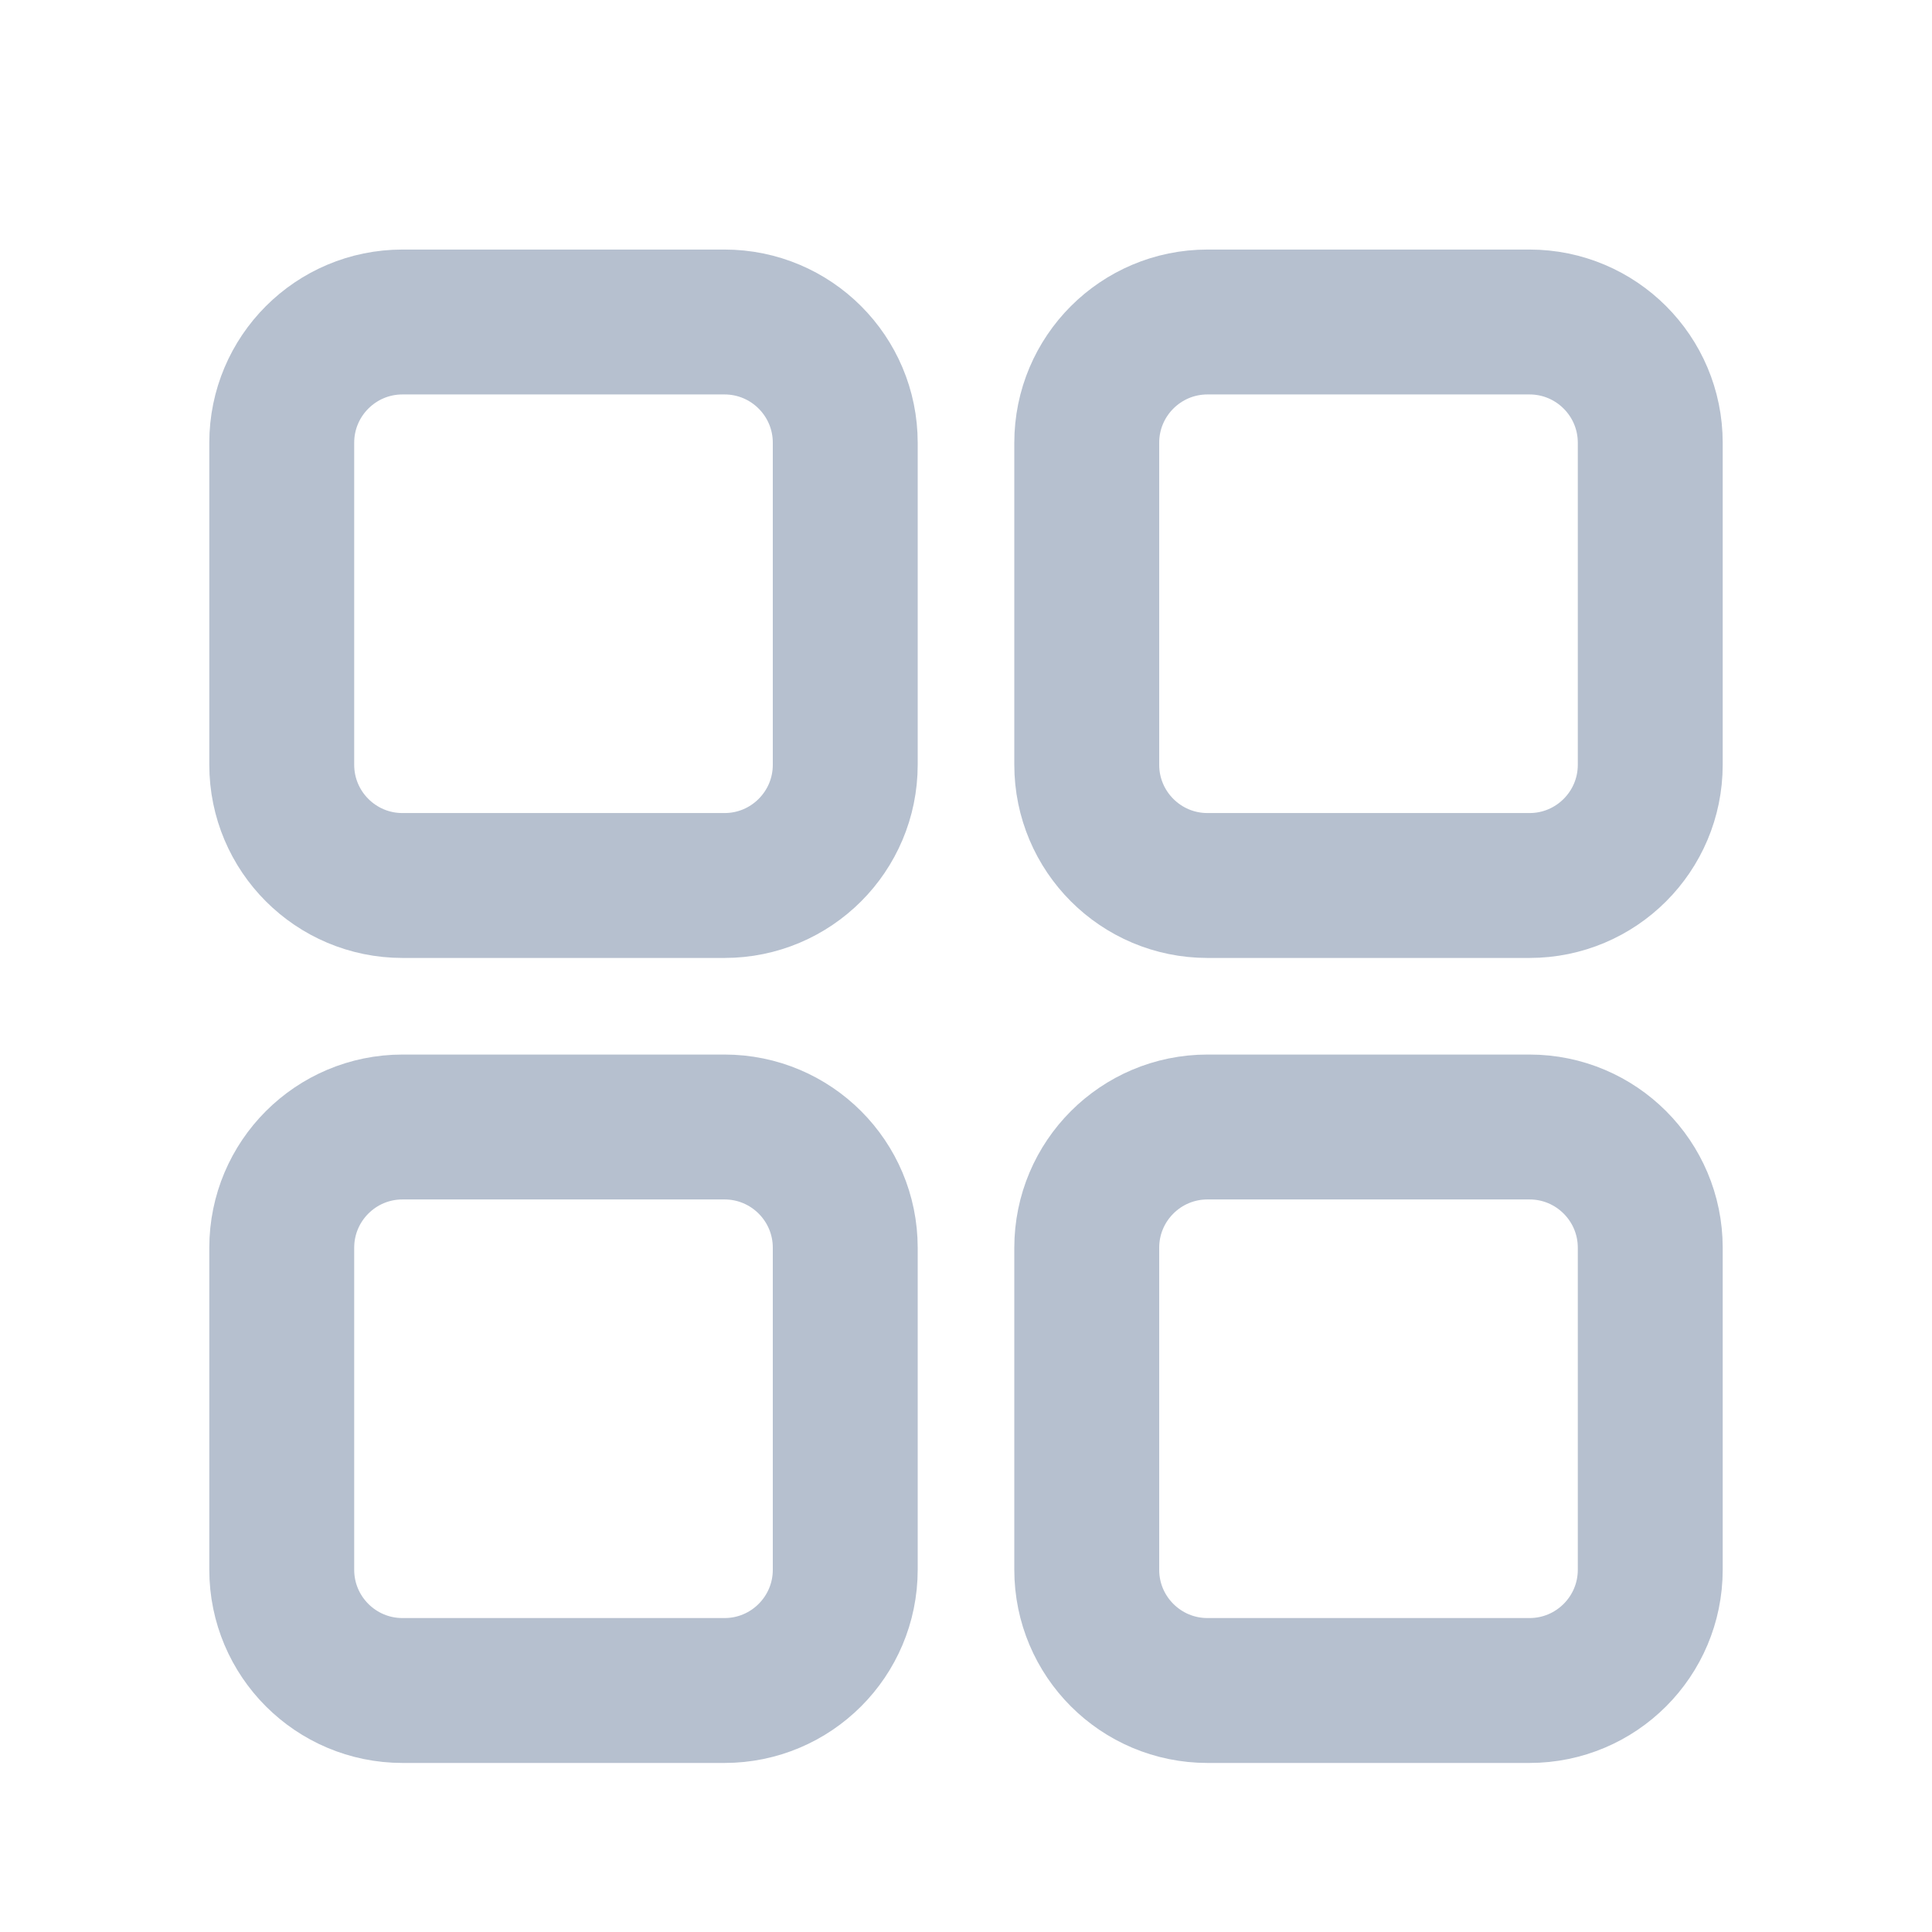
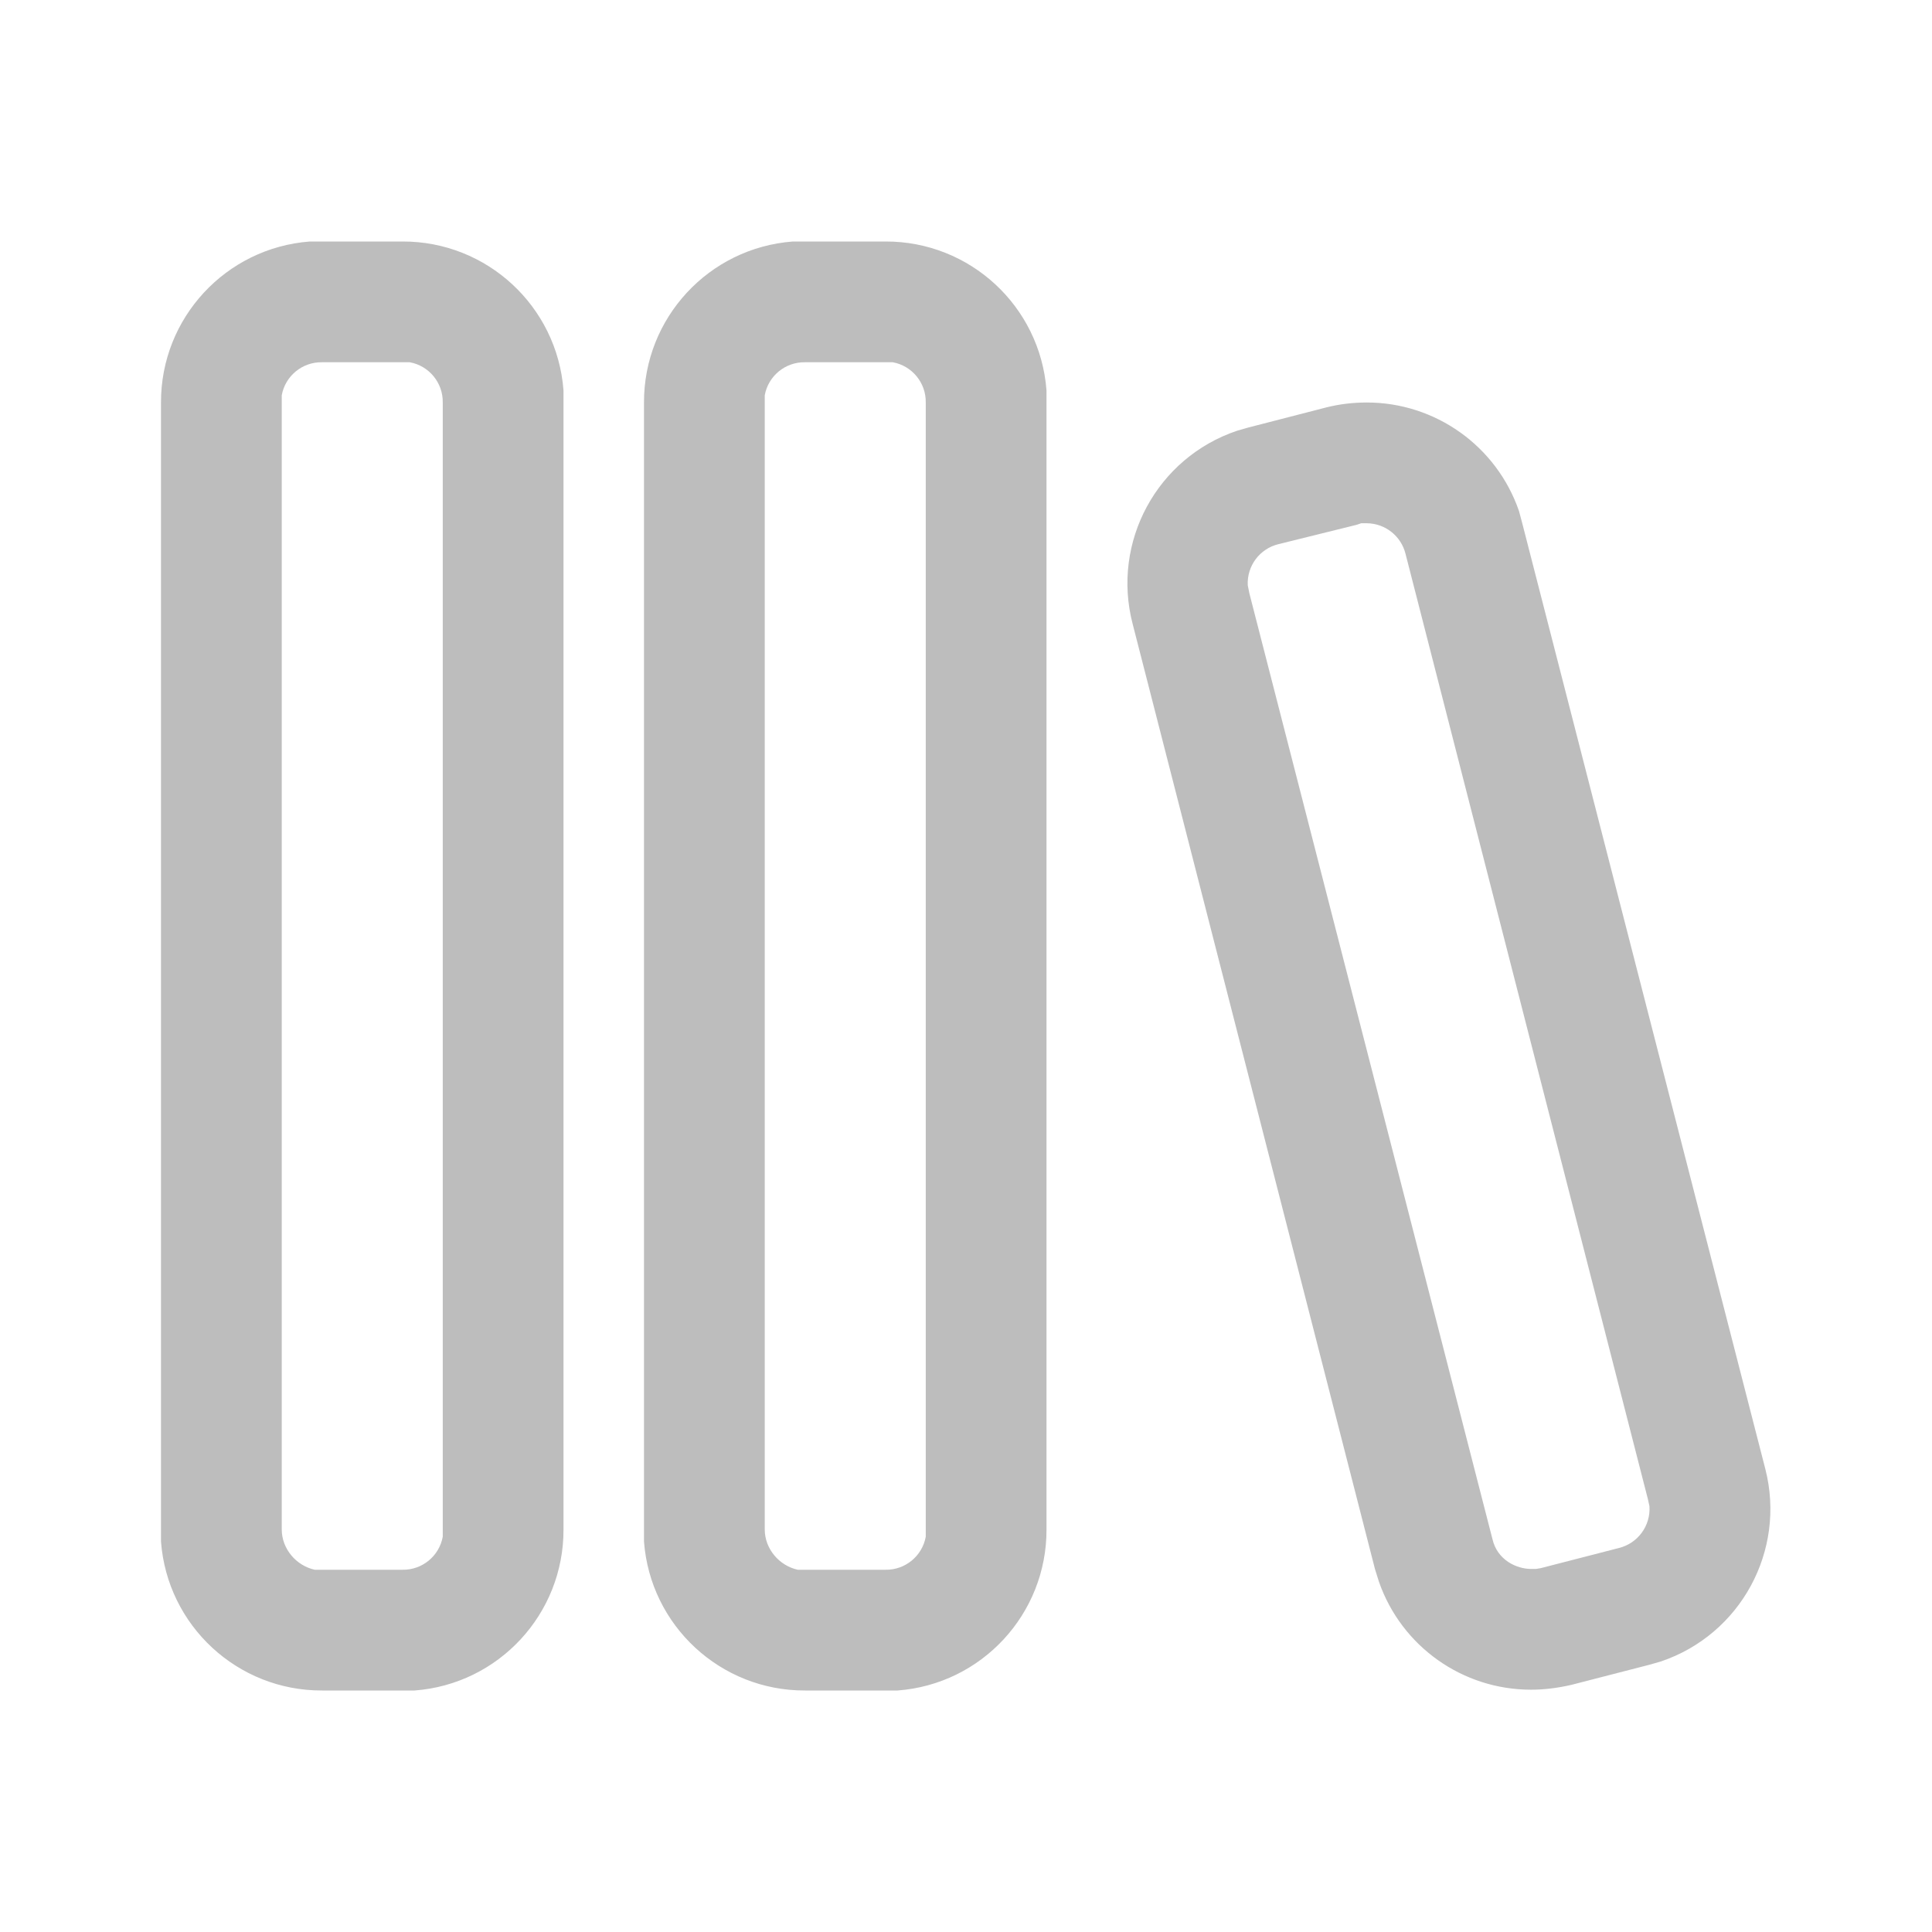
- <svg xmlns="http://www.w3.org/2000/svg" viewBox="0 0 24 24" fill="none" stroke="#B6C0CF" stroke-width="1.8" stroke-linecap="round" stroke-linejoin="round">
-   <rect x="3.5" y="4" width="7" height="7" rx="1.5" />
-   <rect x="13.5" y="4" width="7" height="7" rx="1.5" />
-   <rect x="3.5" y="14" width="7" height="7" rx="1.5" />
-   <rect x="13.5" y="14" width="7" height="7" rx="1.5" />
+ <svg xmlns="http://www.w3.org/2000/svg" fill="#BDBDBD" width="24" height="24" viewBox="0 0 24 24">
+   <path d="M4 3h1a2 2 0 0 1 2 1.85V19a2 2 0 0 1-1.85 2H4a2 2 0 0 1-2-1.85V5a2 2 0 0 1 1.85-2zh1zm6 0h1a2 2 0 0 1 2 1.85V19a2 2 0 0 1-1.85 2H10a2 2 0 0 1-2-1.85V5a2 2 0 0 1 1.85-2zh1zm6.97 2a2 2 0 0 1 1.9 1.35l.04.15 3.02 11.75a2 2 0 0 1-1.3 2.39l-.14.04-.97.25q-.26.06-.5.06a2 2 0 0 1-1.89-1.34l-.05-.16-3.01-11.74a2 2 0 0 1 1.3-2.4l.14-.04.97-.25q.24-.06.5-.06M5 4.5H4a.5.5 0 0 0-.5.41V19c0 .24.18.45.41.5H5a.5.5 0 0 0 .5-.41V5a.5.5 0 0 0-.41-.5zm6 0h-1a.5.5 0 0 0-.5.41V19c0 .24.18.45.41.5H11a.5.5 0 0 0 .5-.41V5a.5.5 0 0 0-.41-.5zm5.98 2h-.07l-.06.02-.97.24a.5.5 0 0 0-.38.51l.02.1 3.02 11.75c.06.26.3.37.48.37h.06l.06-.01.97-.25a.5.5 0 0 0 .38-.52l-.02-.09-3.01-11.74a.5.5 0 0 0-.48-.38" />
</svg>
